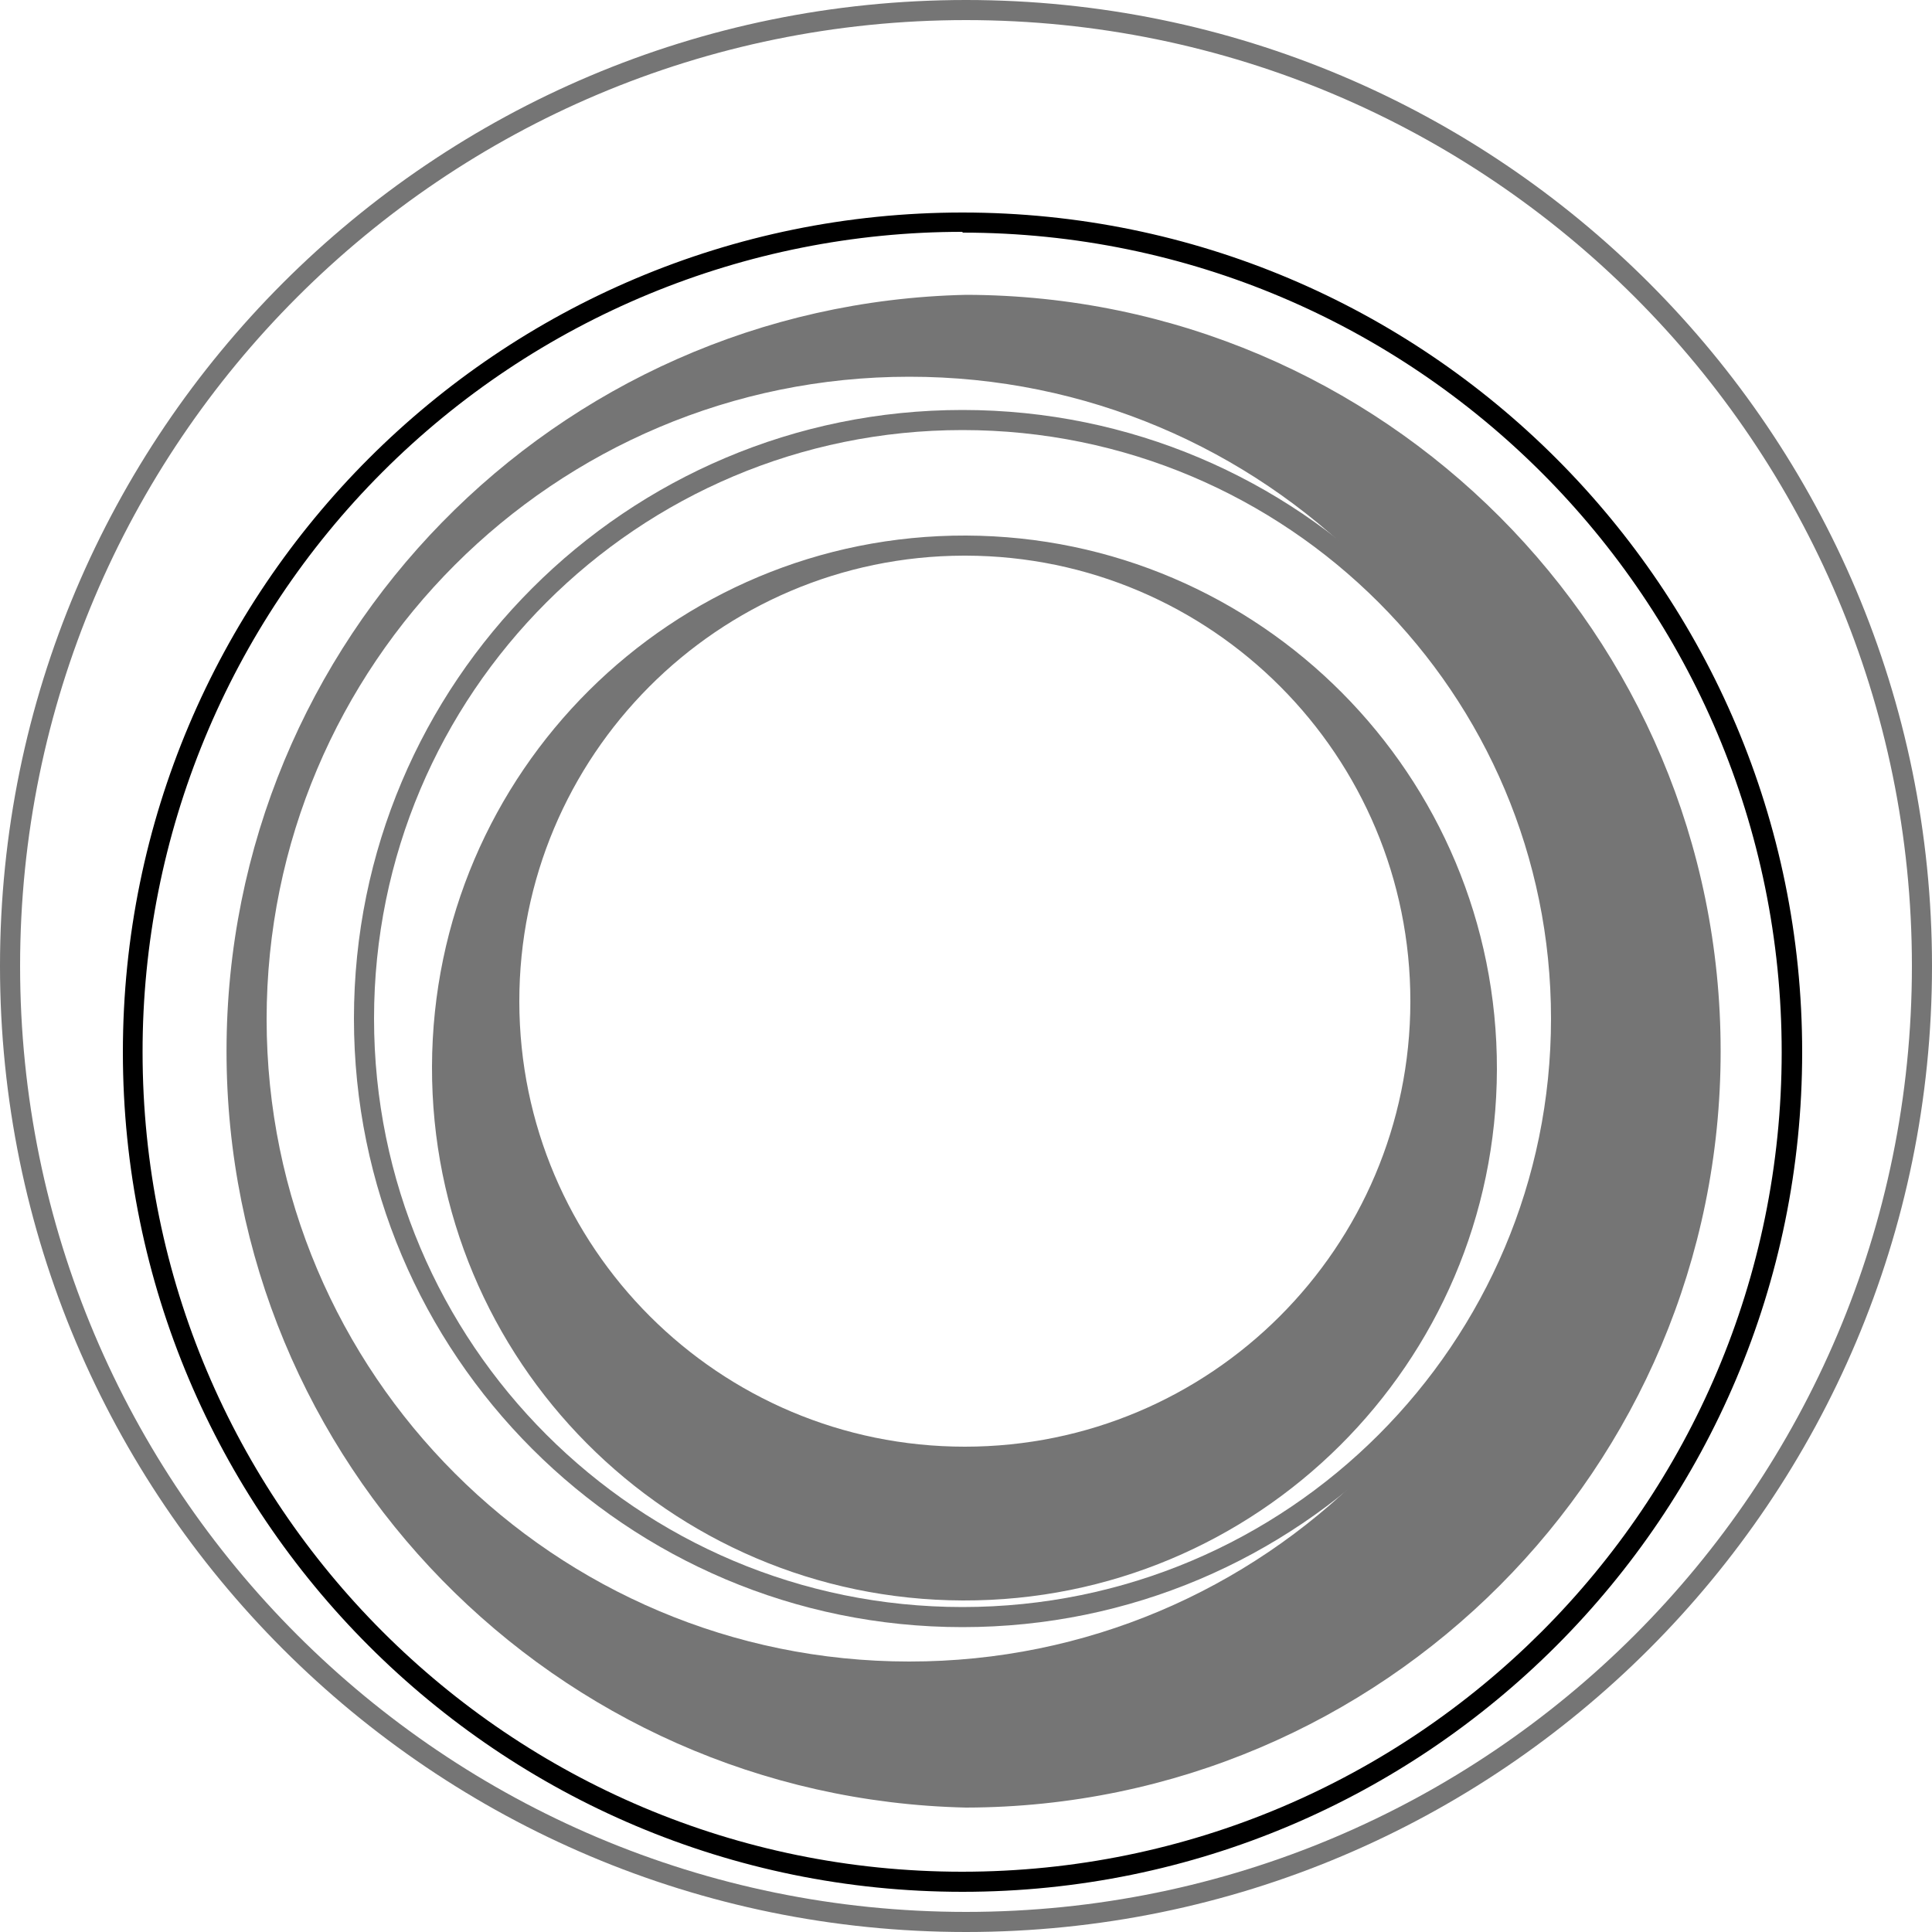
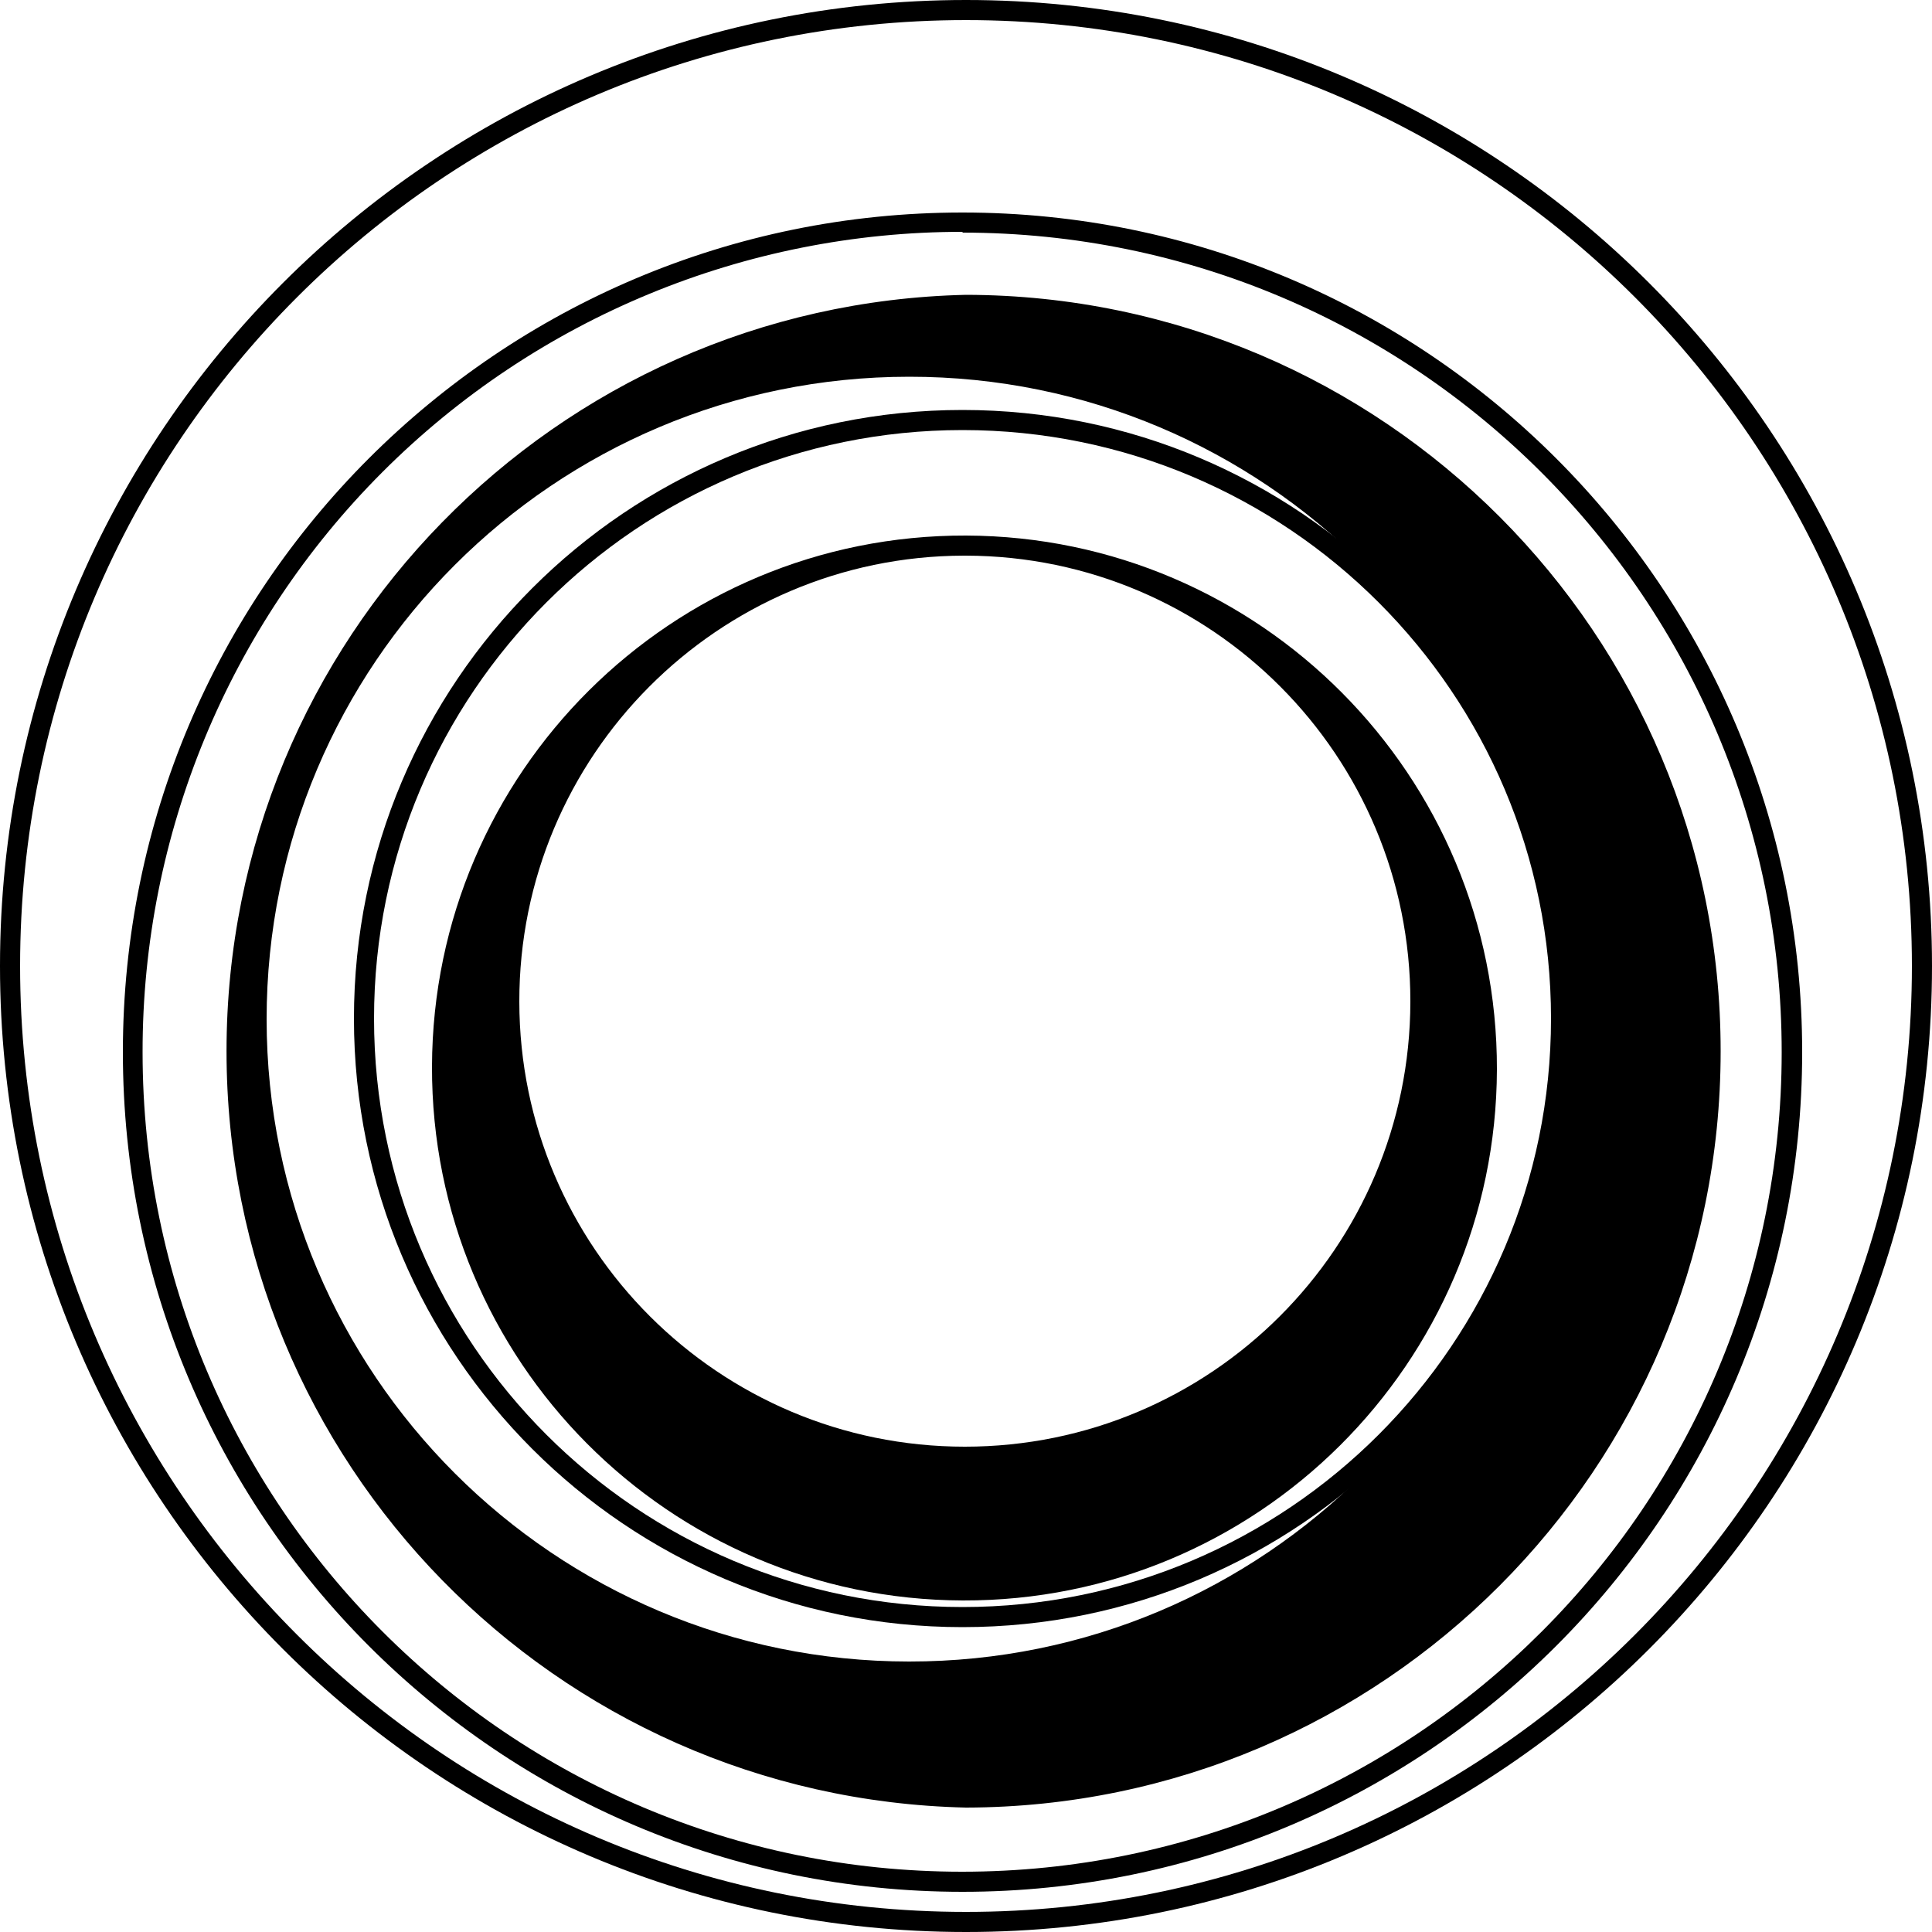
<svg xmlns="http://www.w3.org/2000/svg" viewBox="0 0 50 50">
-   <path d="M25 7.63a19.58 19.58 0 0 0 0 39.15 19.57 19.57 0 0 0 19.53-19.57A19.57 19.57 0 0 0 25 7.63Zm-1.47 2.12a16.63 16.63 0 0 1 16.64 16.62A16.63 16.63 0 0 1 23.53 43 16.63 16.63 0 0 1 6.9 26.38 16.63 16.63 0 0 1 23.53 9.75Z" style="fill:#757575" />
-   <path d="M25 13.86a13.78 13.78 0 1 0 13.74 13.82A13.79 13.79 0 0 0 25 13.86Zm0 .52a11.53 11.53 0 1 1-.06 0H25Z" style="fill:#757575" />
-   <path d="M24.91 10.61a15.75 15.75 0 1 0 15.75 15.75 15.75 15.75 0 0 0-15.75-15.75Zm0 .52A15.23 15.23 0 1 1 9.68 26.36a15.23 15.23 0 0 1 15.23-15.23Z" style="fill:#757575" />
-   <path d="M25 0a25 25 0 1 0 25 25A25 25 0 0 0 25 0Zm0 .52A24.48 24.48 0 1 1 .52 25 24.48 24.48 0 0 1 25 .52Z" style="fill:#757575" />
+   <path d="M25 7.63a19.58 19.58 0 0 0 0 39.15 19.57 19.57 0 0 0 19.53-19.57A19.57 19.57 0 0 0 25 7.63Zm-1.47 2.12a16.63 16.63 0 0 1 16.64 16.62A16.63 16.63 0 0 1 23.53 43 16.63 16.63 0 0 1 6.9 26.38 16.63 16.63 0 0 1 23.53 9.75Z" />
+   <path d="M25 13.86a13.78 13.78 0 1 0 13.74 13.82A13.79 13.79 0 0 0 25 13.86Zm0 .52a11.53 11.53 0 1 1-.06 0H25Z" />
+   <path d="M24.91 10.61a15.75 15.75 0 1 0 15.75 15.75 15.75 15.75 0 0 0-15.75-15.75Zm0 .52A15.23 15.23 0 1 1 9.68 26.36a15.23 15.23 0 0 1 15.23-15.23Z" />
+   <path d="M25 0a25 25 0 1 0 25 25A25 25 0 0 0 25 0Zm0 .52A24.48 24.48 0 1 1 .52 25 24.48 24.48 0 0 1 25 .52Z" />
  <path d="M24.91 5.5a21.73 21.73 0 1 0 21.73 21.73A21.73 21.73 0 0 0 24.91 5.5Zm0 .52A21.21 21.21 0 1 1 3.69 27.23 21.21 21.21 0 0 1 24.91 6Z" />
</svg>
